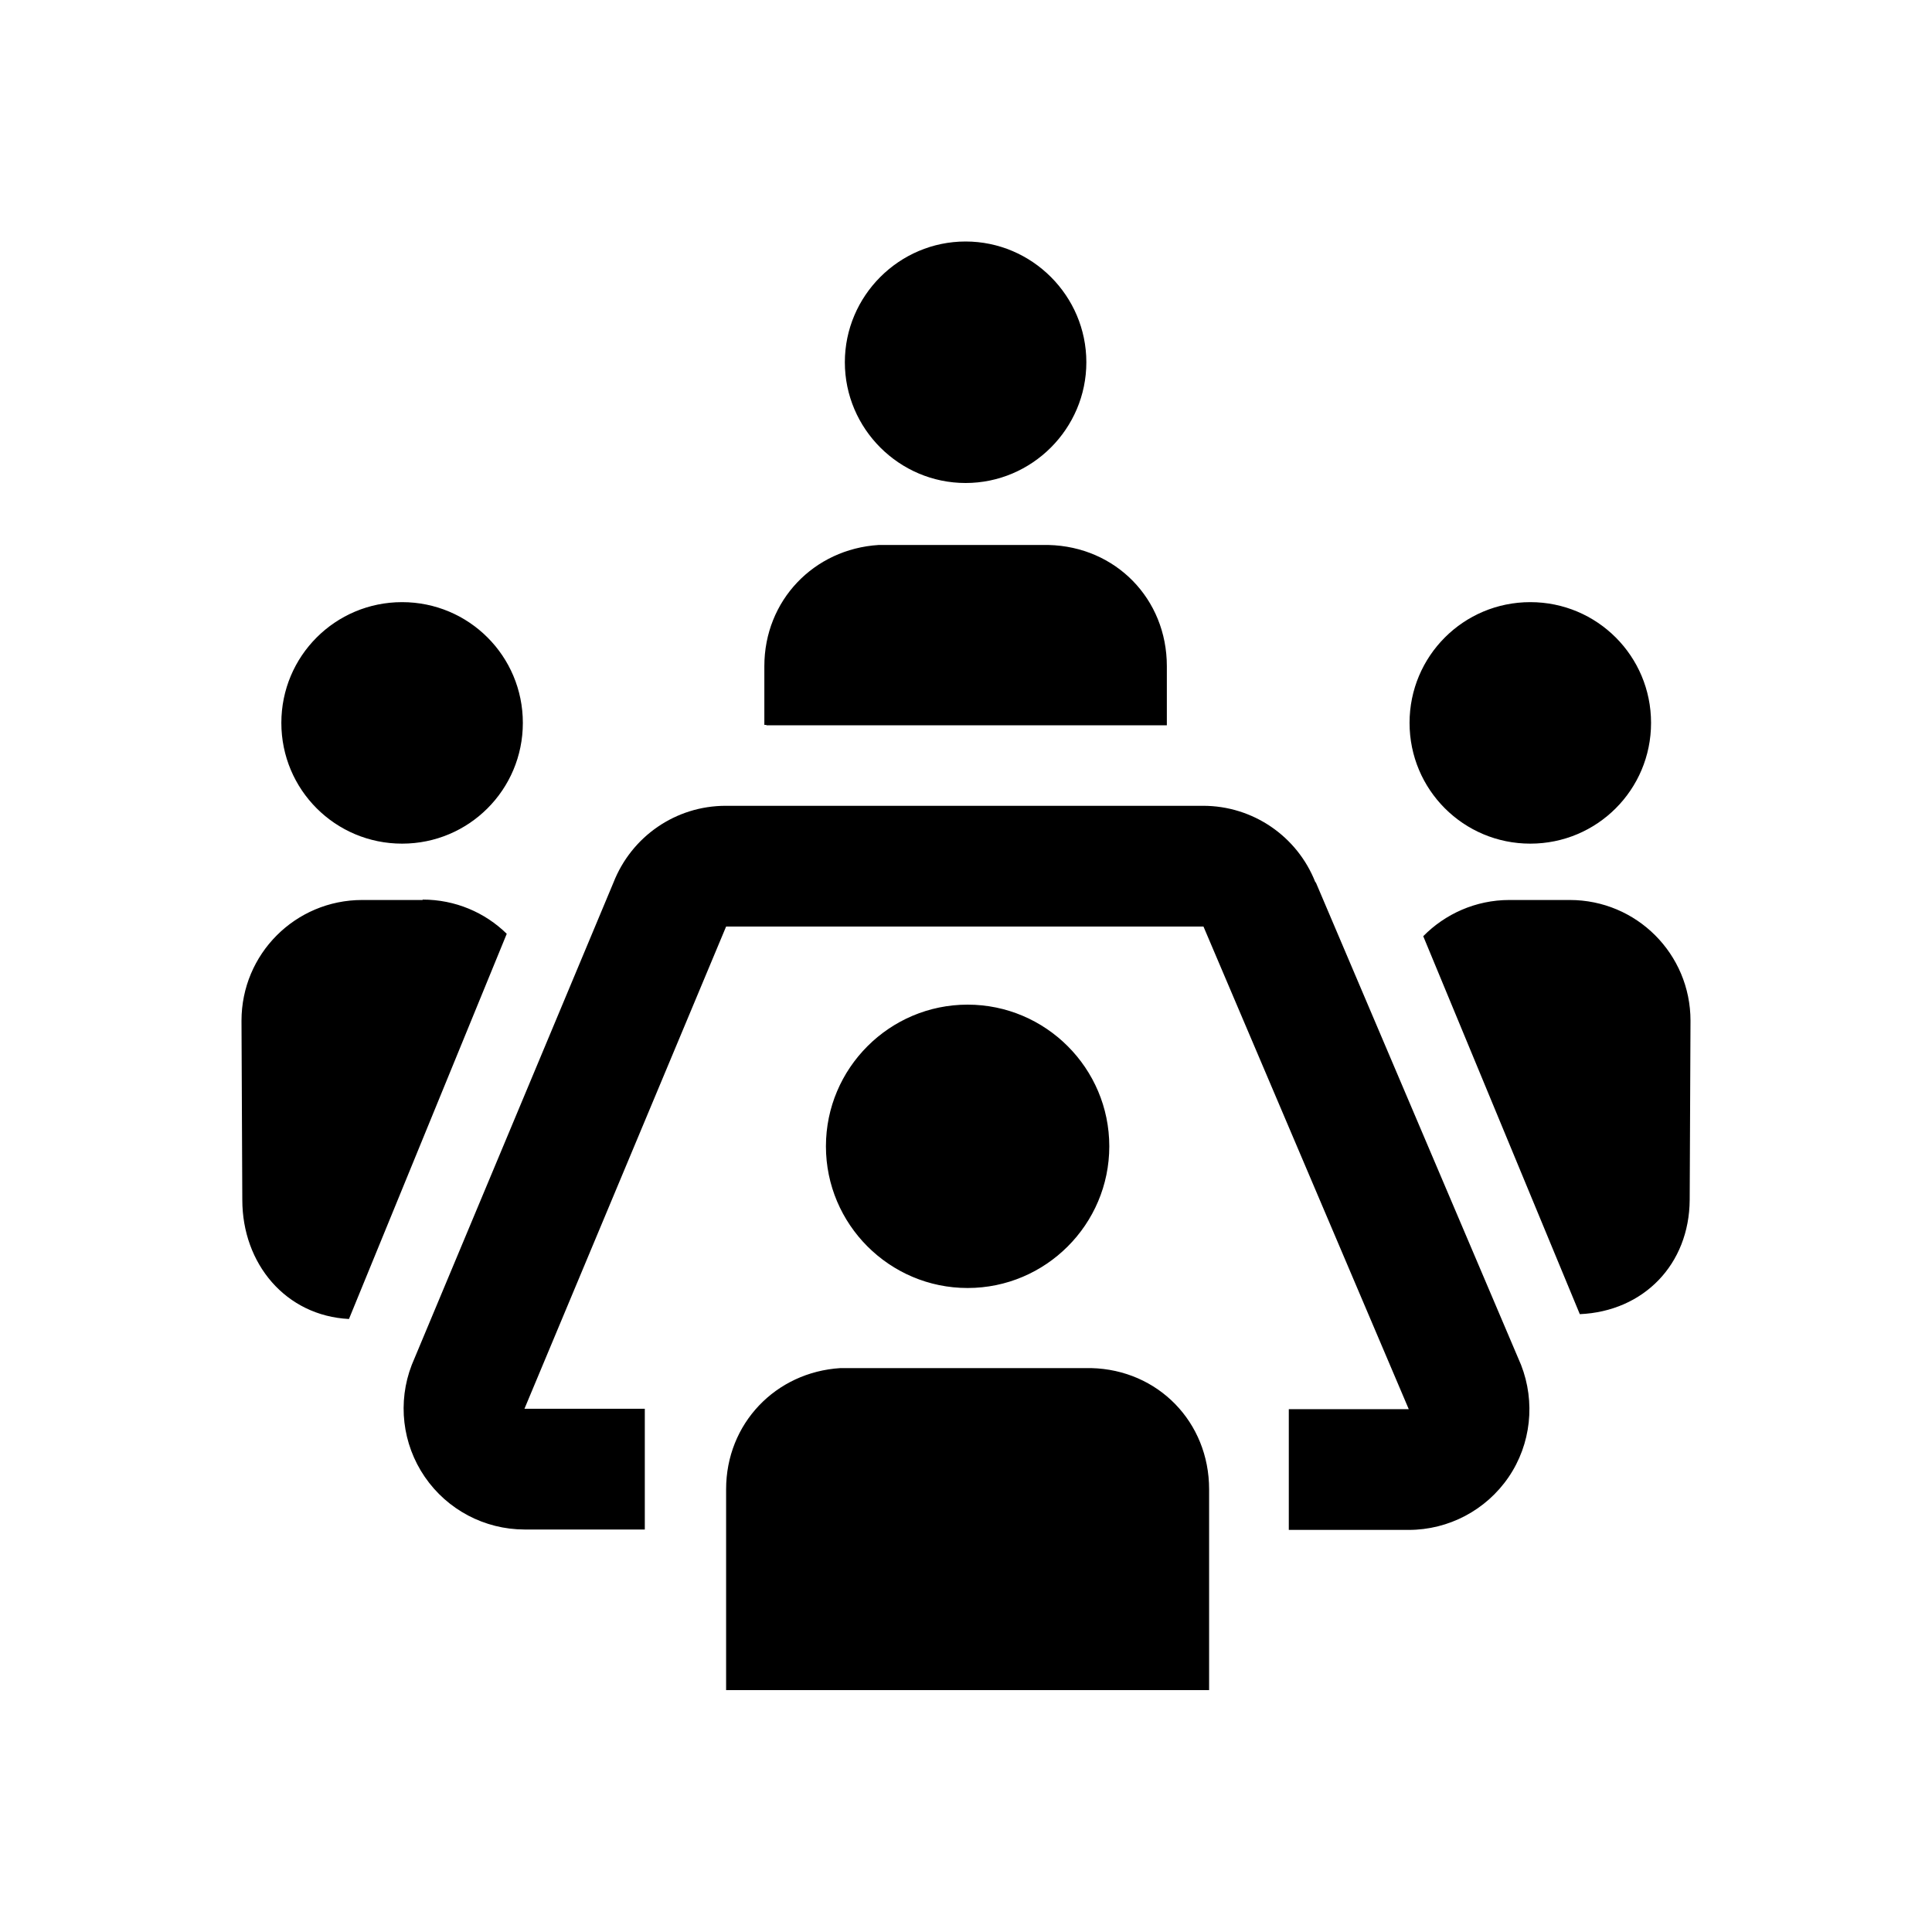
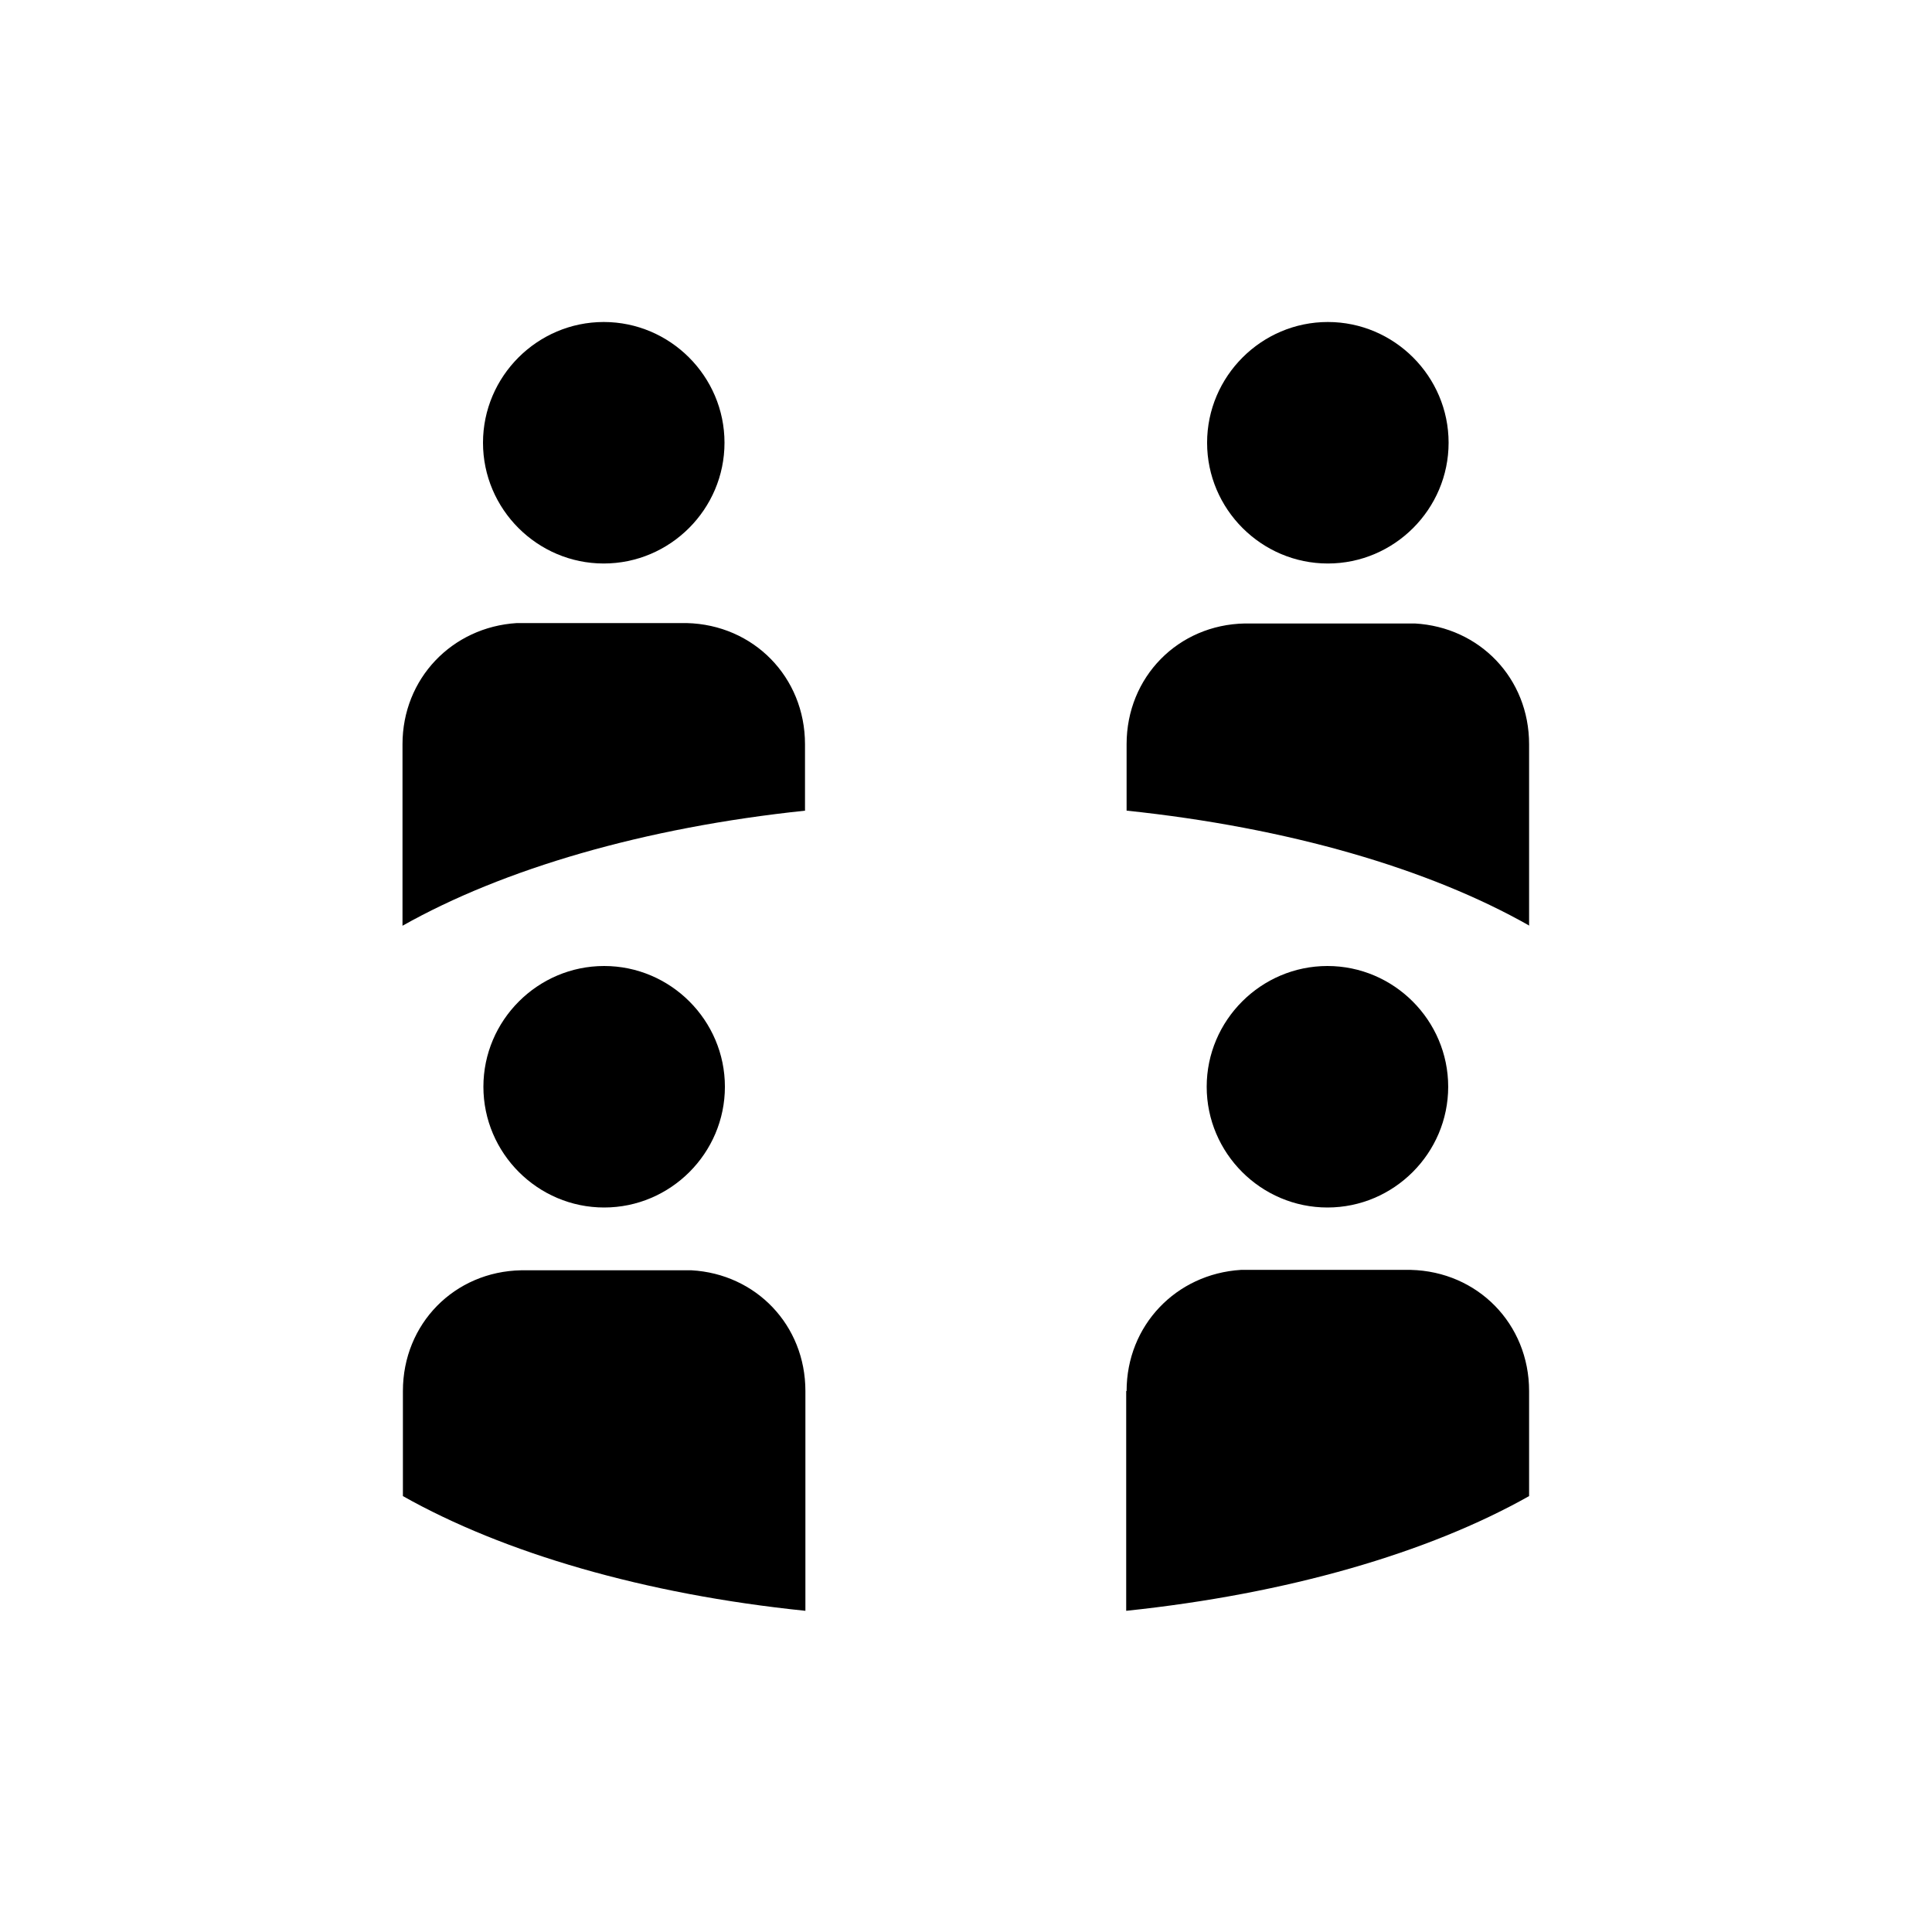
<svg xmlns="http://www.w3.org/2000/svg" viewBox="0 0 48 48">
-   <path d="M6.99 17.96c0-1.66 1.34-3 3-3s3 1.34 3 3-1.34 3-3 3-3-1.34-3-3Zm12.05.06h9.95v-1.47c0-1.67-1.27-2.97-2.94-3.01h-4.22c-1.61.1-2.84 1.38-2.84 3.01v1.46h.05Zm18.98 2.94c1.66 0 3-1.34 3-3s-1.34-3-3-3-3 1.34-3 3 1.34 3 3 3ZM23.99 12c1.65 0 3-1.35 3-3s-1.35-3-3-3-3 1.35-3 3 1.35 3 3 3ZM10.5 22.36H9c-1.66 0-3 1.34-3 3l.02 4.45c0 1.59 1.08 2.88 2.65 2.96l3.92-9.57c-.54-.53-1.28-.85-2.09-.85Zm28.5 0h-1.5c-.84 0-1.6.35-2.14.9l3.89 9.39c1.59-.07 2.72-1.24 2.73-2.84l.02-4.45c0-1.66-1.34-3-3-3Zm-6.32-.44a2.994 2.994 0 0 0-2.79-1.9H18.03c-1.24 0-2.34.76-2.79 1.91l-5.01 11.98a3.006 3.006 0 0 0 2.8 4.09h2.99v-3h-2.99l5.01-11.98H29.9L35 35.01h-2.98v3H35c.99 0 1.92-.49 2.48-1.31s.67-1.87.31-2.79l-5.1-11.99ZM27.1 33.99h-6.22c-1.61.1-2.84 1.38-2.84 3.01v4.99h12V37c0-1.67-1.27-2.97-2.93-3.01Zm.46-5.51c0-1.94-1.58-3.52-3.52-3.52s-3.52 1.58-3.52 3.52S22.1 32 24.04 32s3.52-1.58 3.52-3.52Z" />
+   <path d="M12 11c0-1.65 1.35-3 3-3s3 1.35 3 3-1.35 3-3 3-3-1.35-3-3Zm3.01 19c1.65 0 3-1.35 3-3s-1.35-3-3-3-3 1.35-3 3 1.35 3 3 3Zm2.16 1.56h-4.22c-1.66.03-2.94 1.33-2.94 3v2.61c2.5 1.41 6 2.44 10 2.85v-5.46c0-1.64-1.23-2.91-2.83-3ZM20 20.14v-1.65c0-1.67-1.28-2.97-2.94-3.01h-4.22c-1.61.1-2.84 1.38-2.84 3.01V23c2.5-1.41 6-2.44 10.01-2.86ZM32.99 14c-1.65 0-3-1.35-3-3s1.35-3 3-3 3 1.35 3 3-1.35 3-3 3Zm2.99 13c0-1.65-1.35-3-3-3s-3 1.35-3 3 1.35 3 3 3 3-1.35 3-3Zm-8 7.56v5.46c4.01-.42 7.51-1.44 10.01-2.85v-2.61c0-1.67-1.28-2.97-2.94-3.01h-4.22c-1.61.1-2.84 1.38-2.84 3.01ZM37.99 23v-4.51c0-1.64-1.23-2.91-2.84-3h-4.22c-1.66.03-2.94 1.33-2.94 3v1.65C32 20.56 35.5 21.58 38 23Z" />
</svg>
